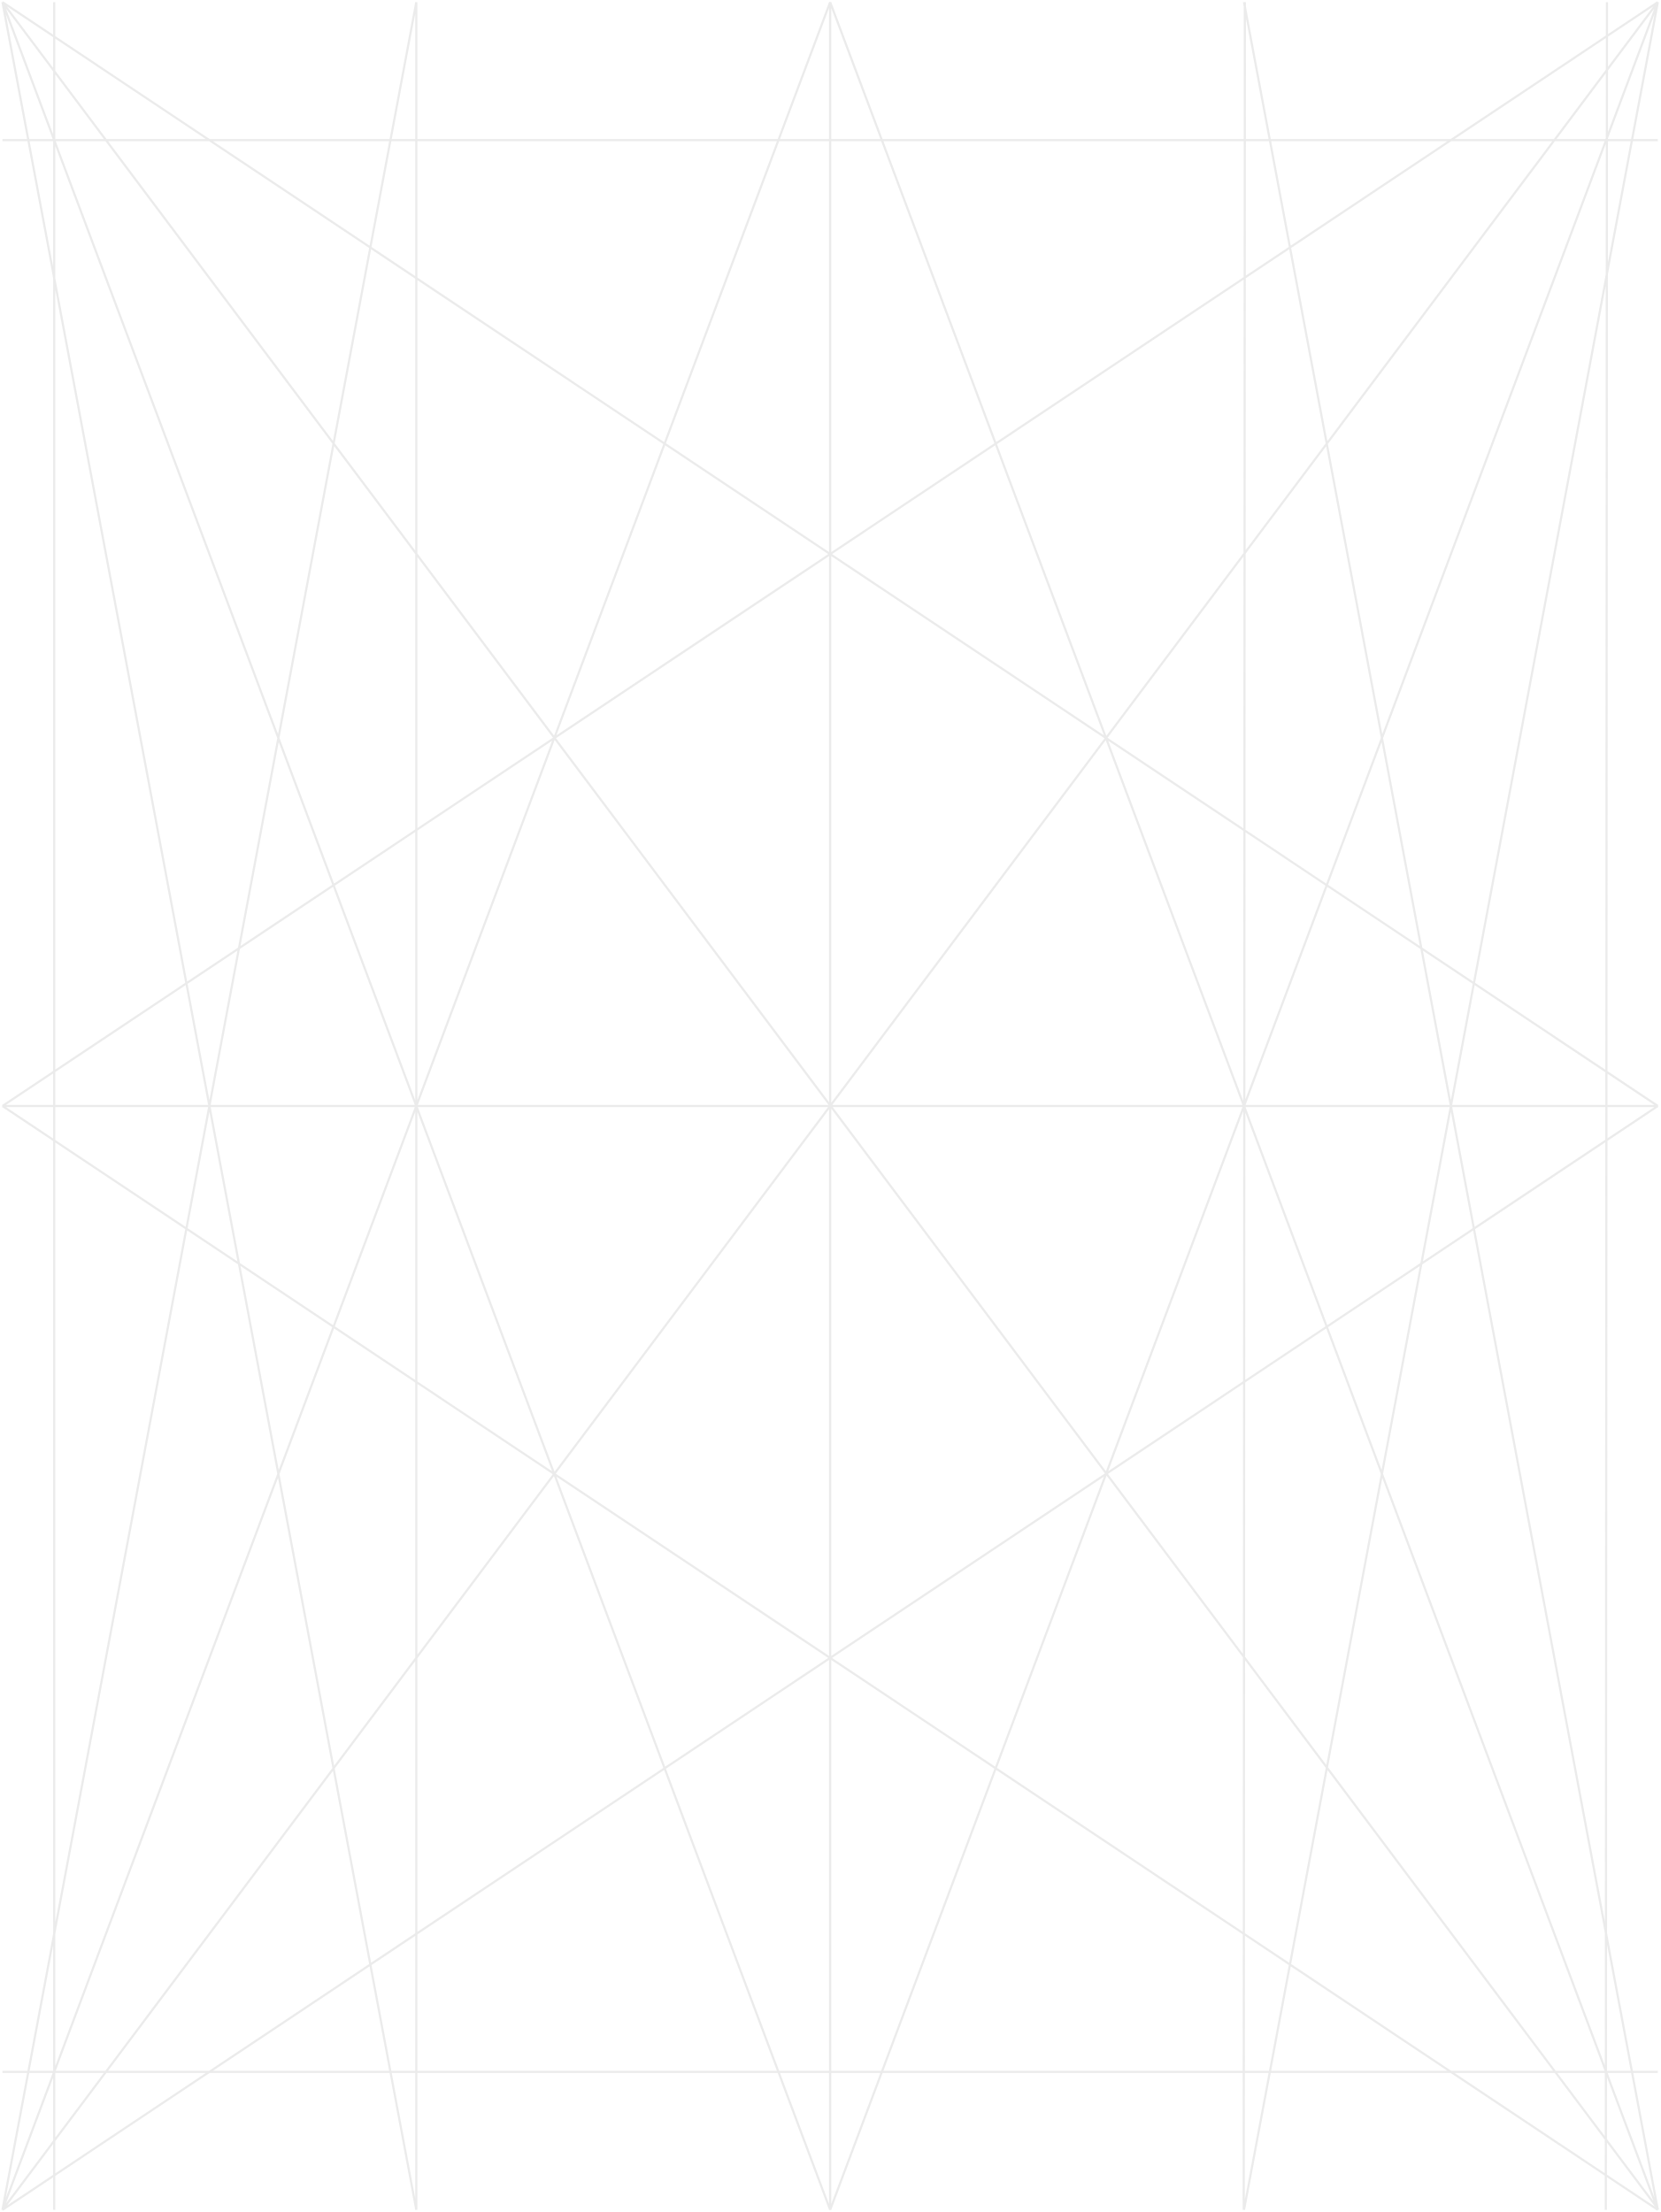
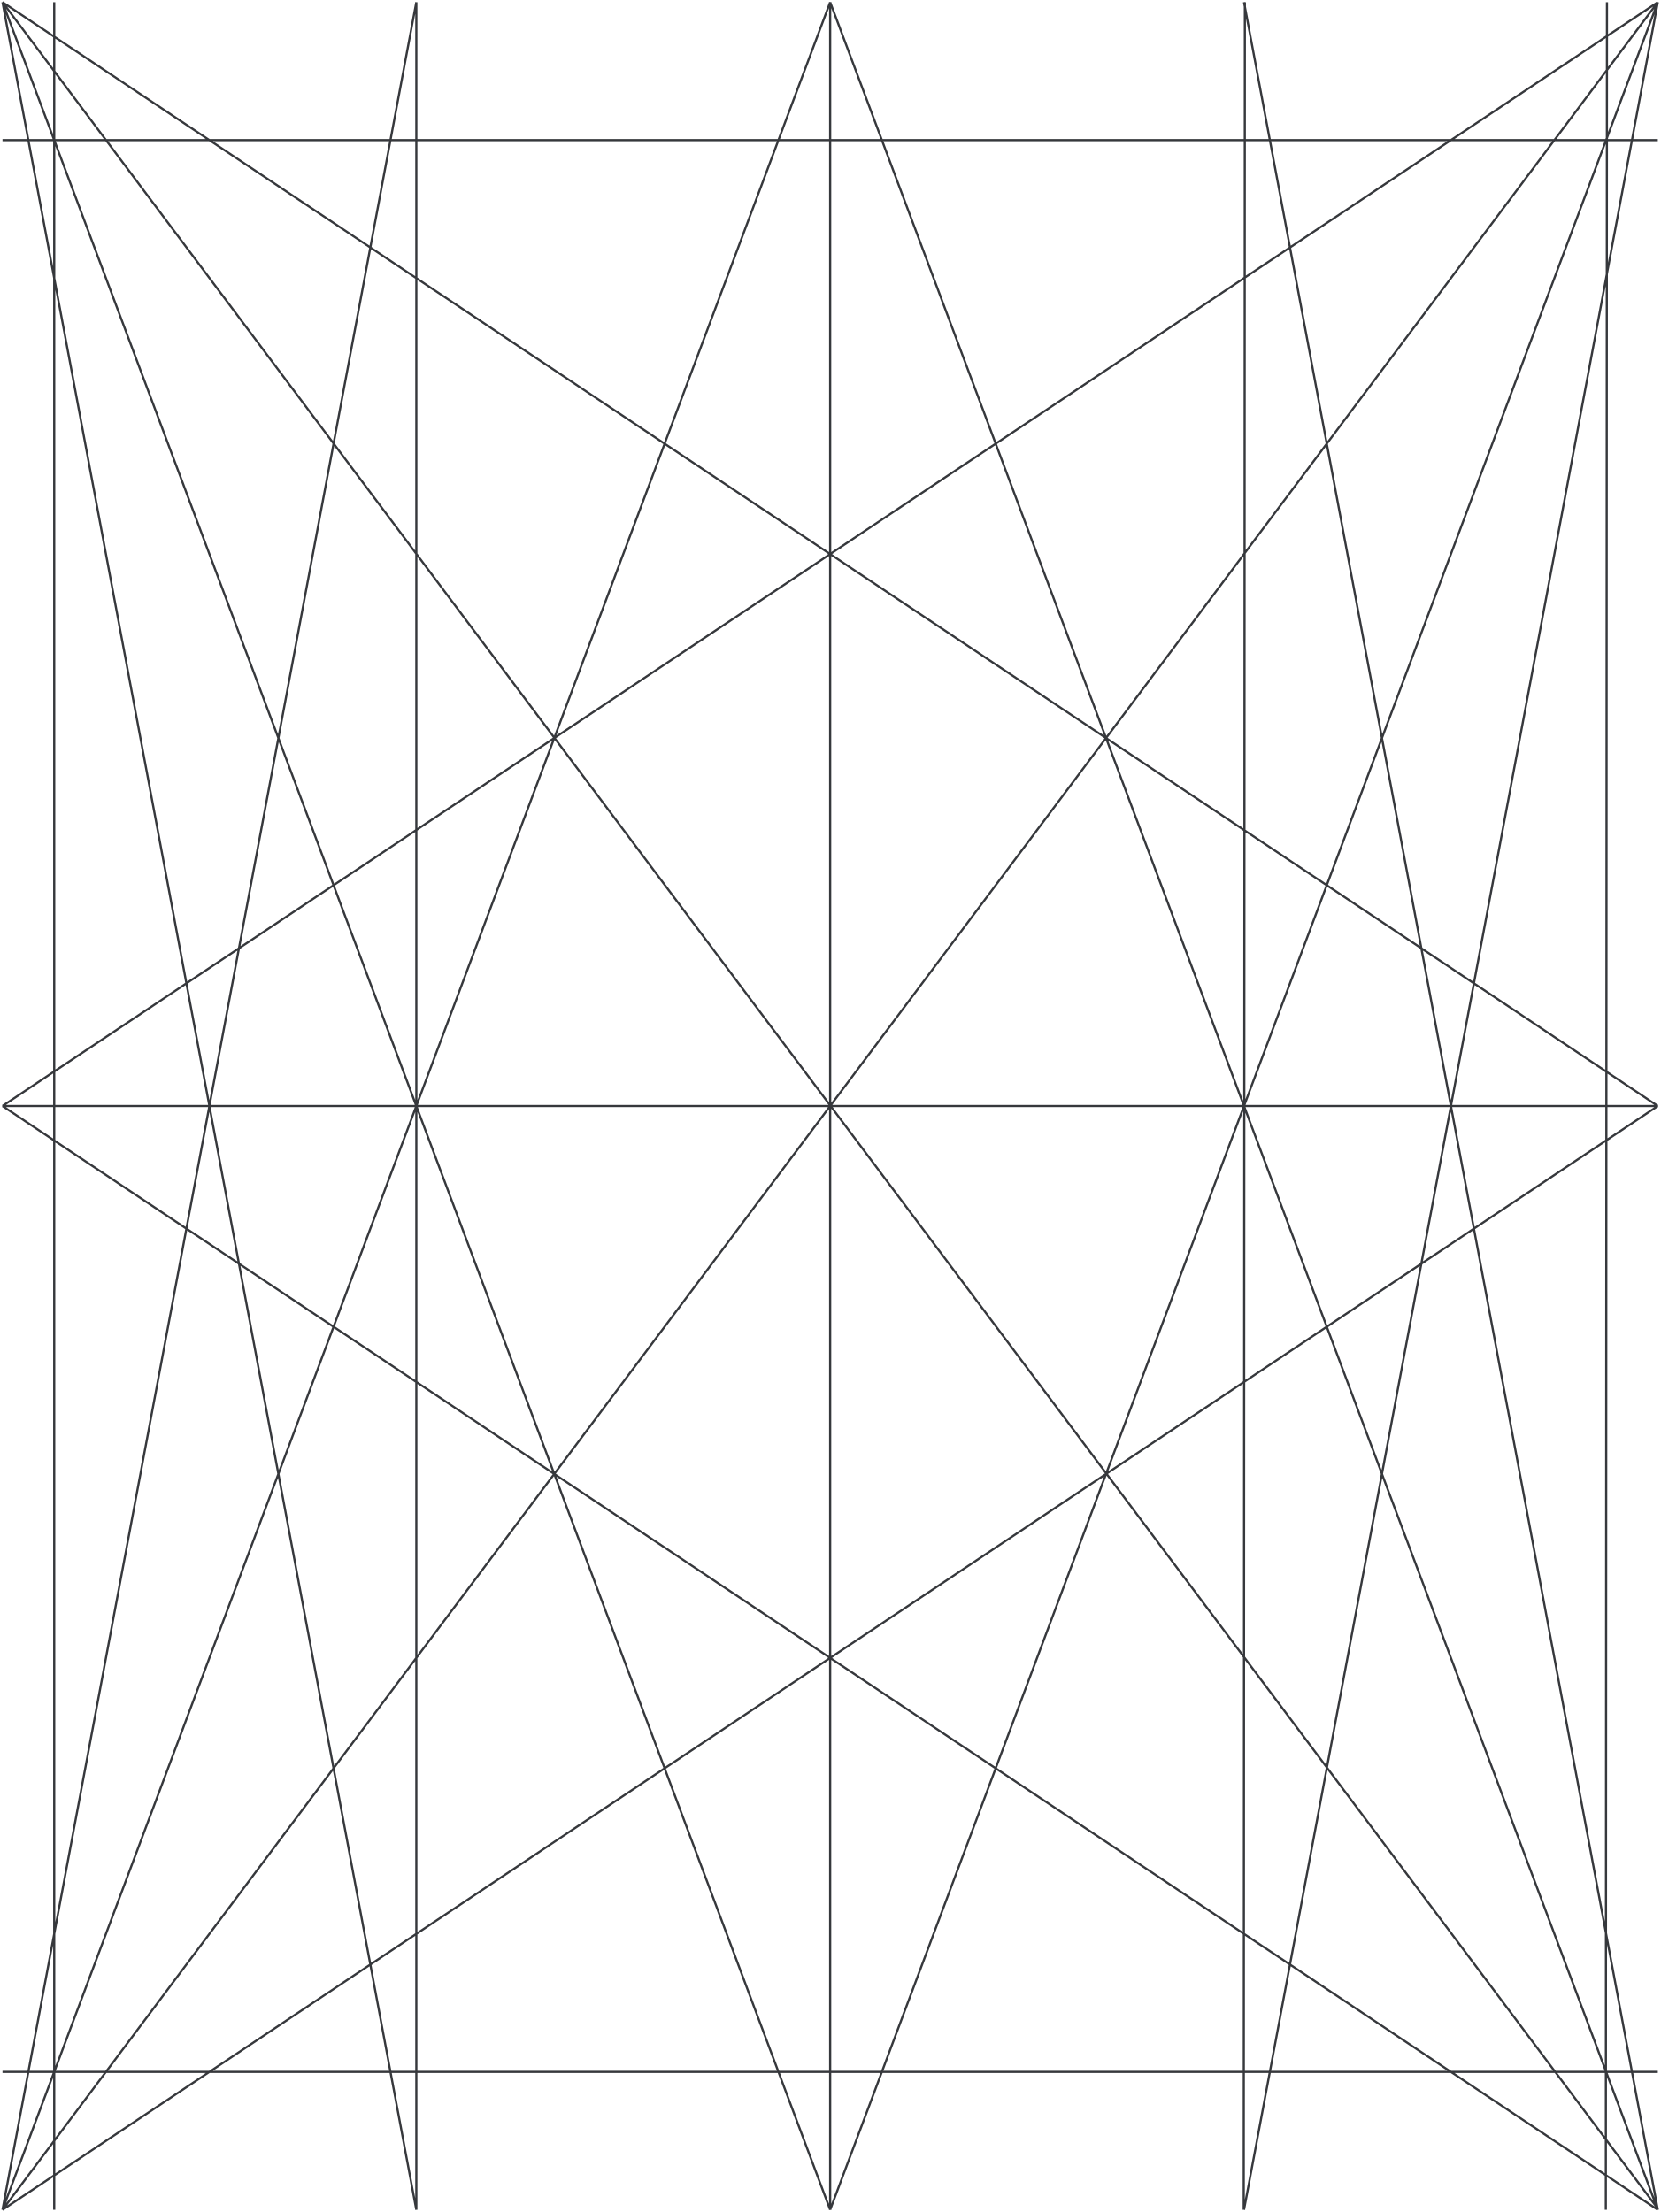
- <svg xmlns="http://www.w3.org/2000/svg" width="770" height="1026" fill="none">
-   <path d="M385 1025V1M1.148 513H768.85M1.148 65H768.85M1.148 961H768.85m-575.775 64V1m383.723 1024 .527-1024m167.407 1024 .527-1024M25.14 1025V1M1.145 1025 385 1M1.147 1025 193.075 1m575.78 1024L385 1m383.853 1024L576.925 1M384.994 1025 768.85 1M1.143 1024.99 768.85 1M1.149 512.992 768.85 1M1.148 513l767.701 512m-191.927 0L768.85 1M385.005 1025 1.15 1m767.802 1023.59L1.15 1m767.701 511.992L1.15 1m767.699 512-767.7 512m191.929 0L1.15 1" stroke="#9C9C9C" stroke-opacity=".2" />
+ <svg xmlns="http://www.w3.org/2000/svg" width="770" height="1026" preserveAspectRatio="none" fill="none">
+   <path d="M385.001 1025V1M1.15 513h767.7M1.15 65h767.7M1.15 961h767.7m-575.774 64V1m383.723 1024 .526-1024m167.408 1024L745.26 1M25.14 1025V1M1.146 1025 385 1M1.148 1025 193.076 1m575.78 1024L385.001 1m383.853 1024L576.926 1M384.994 1025 768.85 1M1.143 1024.99 768.85 1M1.149 512.992 768.85 1M1.15 513l767.7 512m-191.928 0L768.85 1M385.006 1025 1.15 1m767.803 1023.59L1.15 1m767.701 511.992L1.151 1M768.85 513 1.15 1025m191.928 0L1.15 1" stroke="#36383C" />
</svg>
